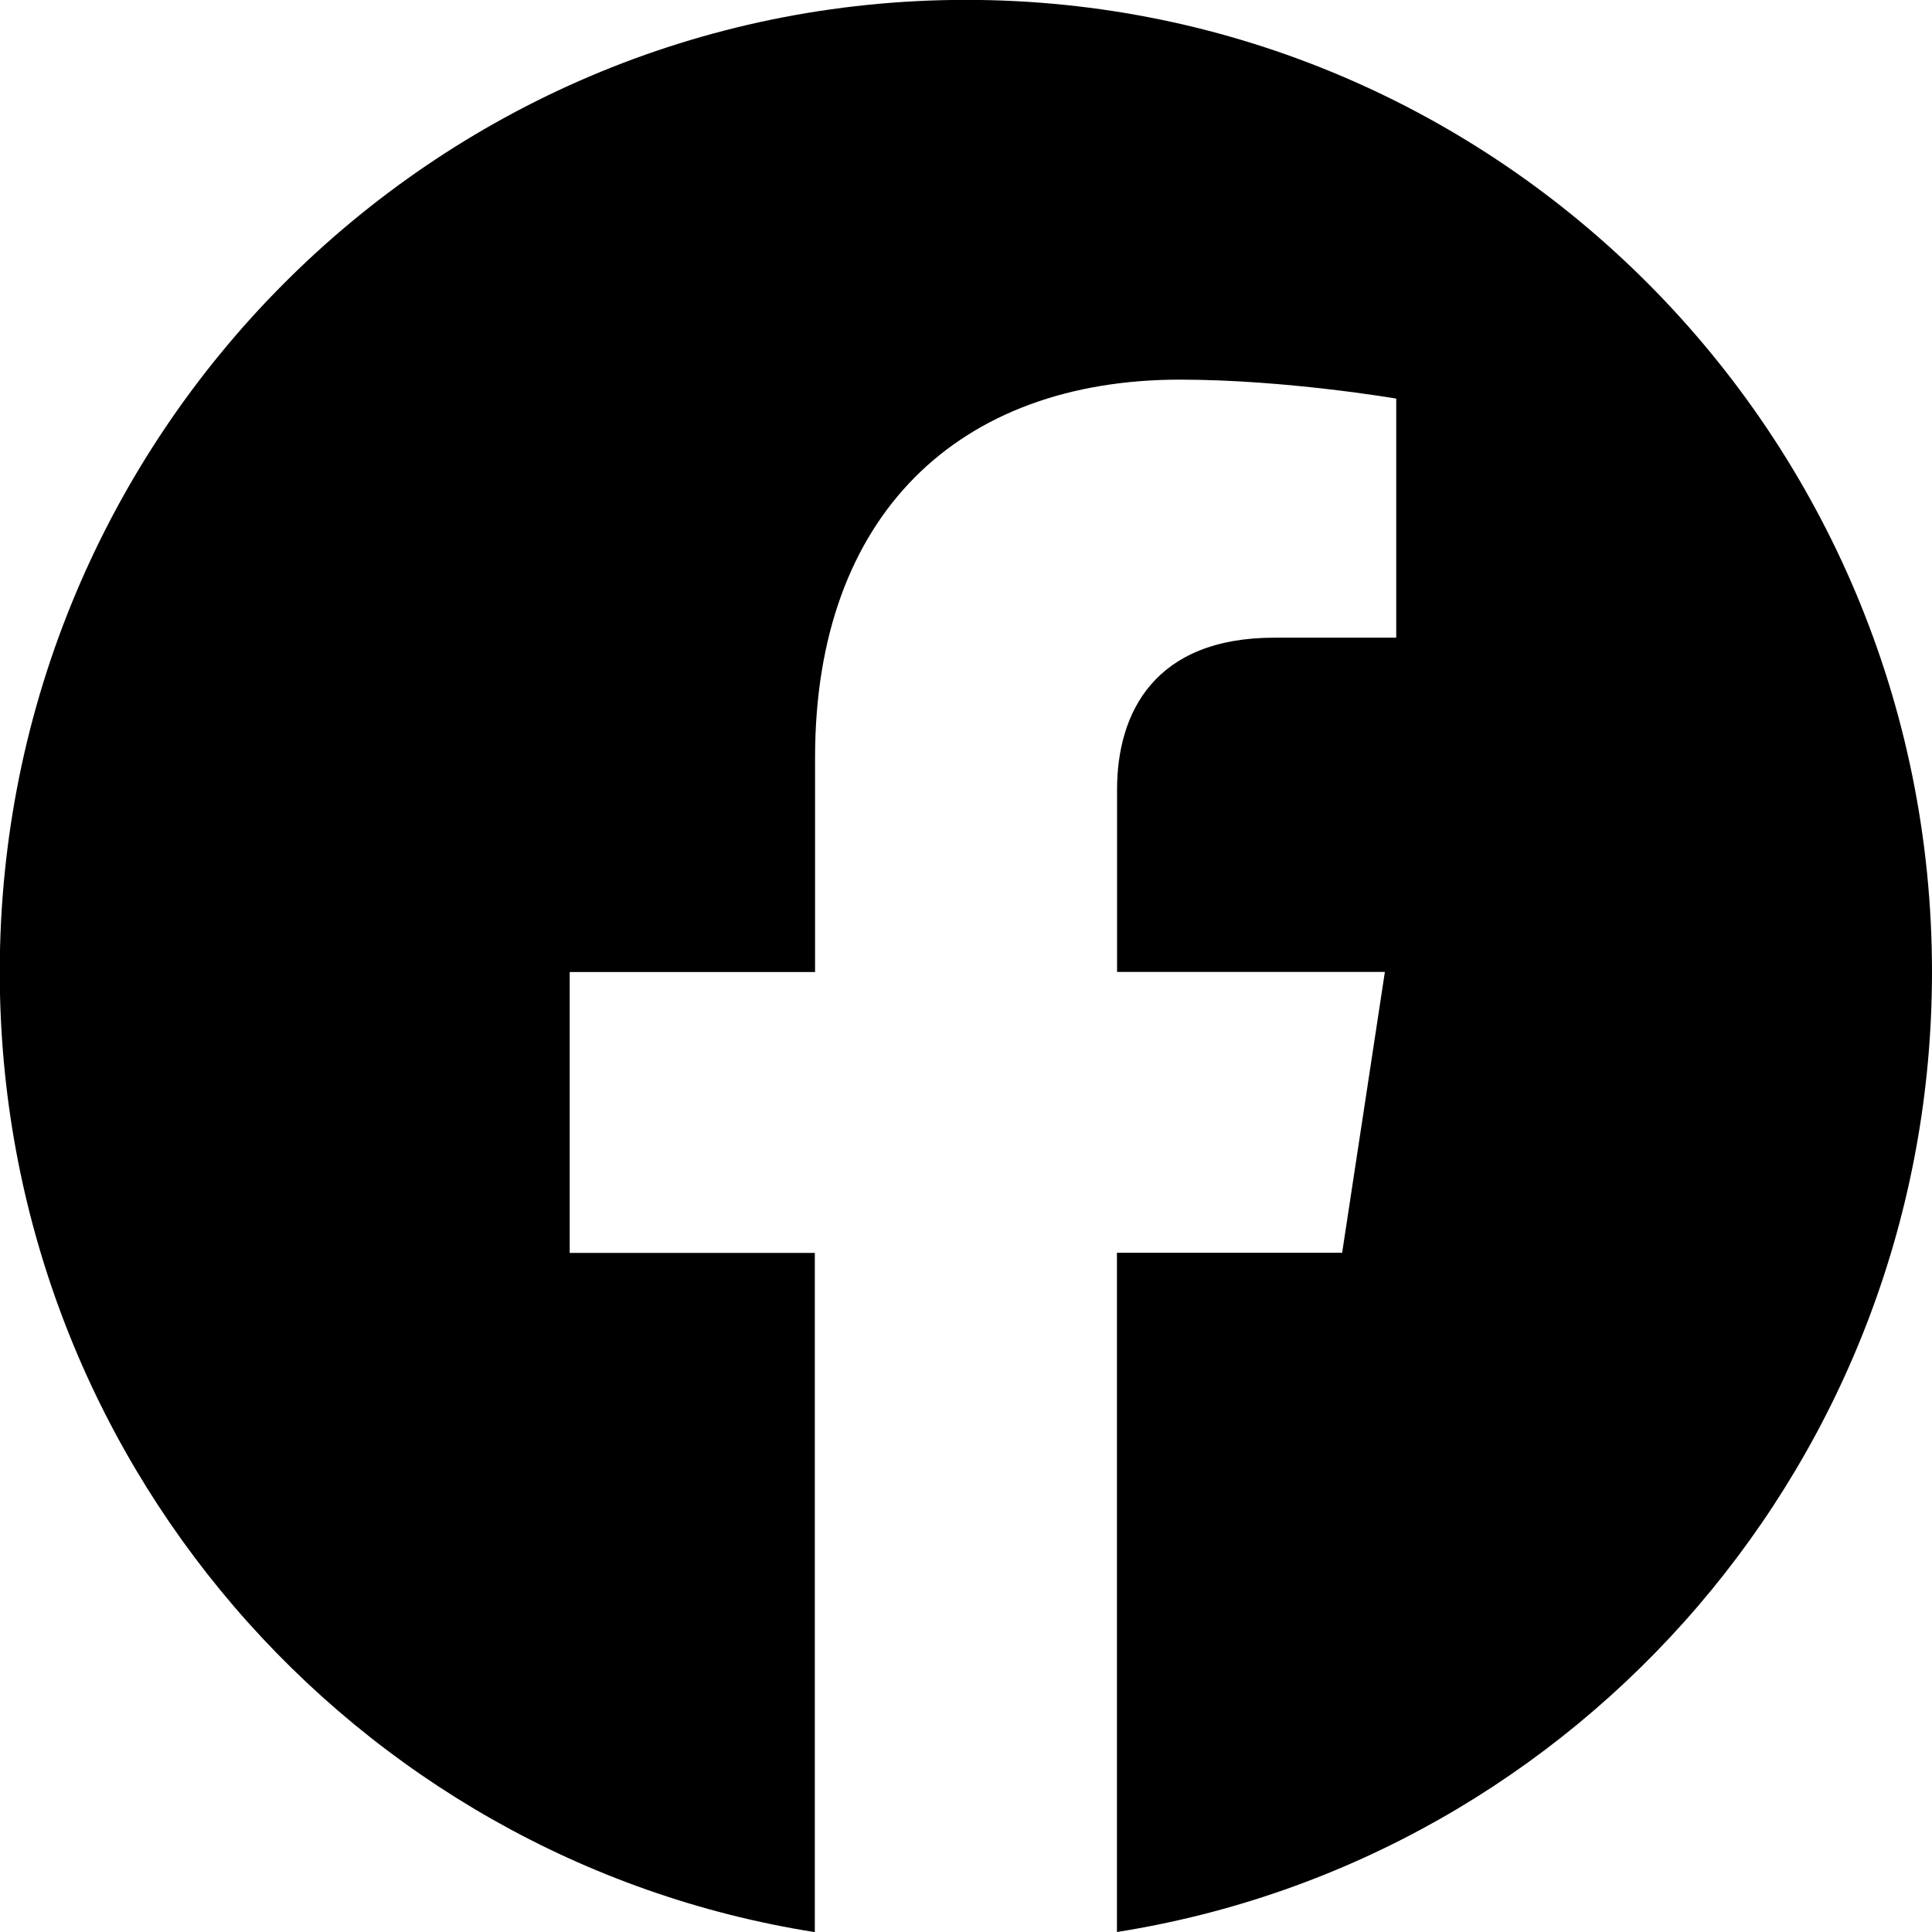
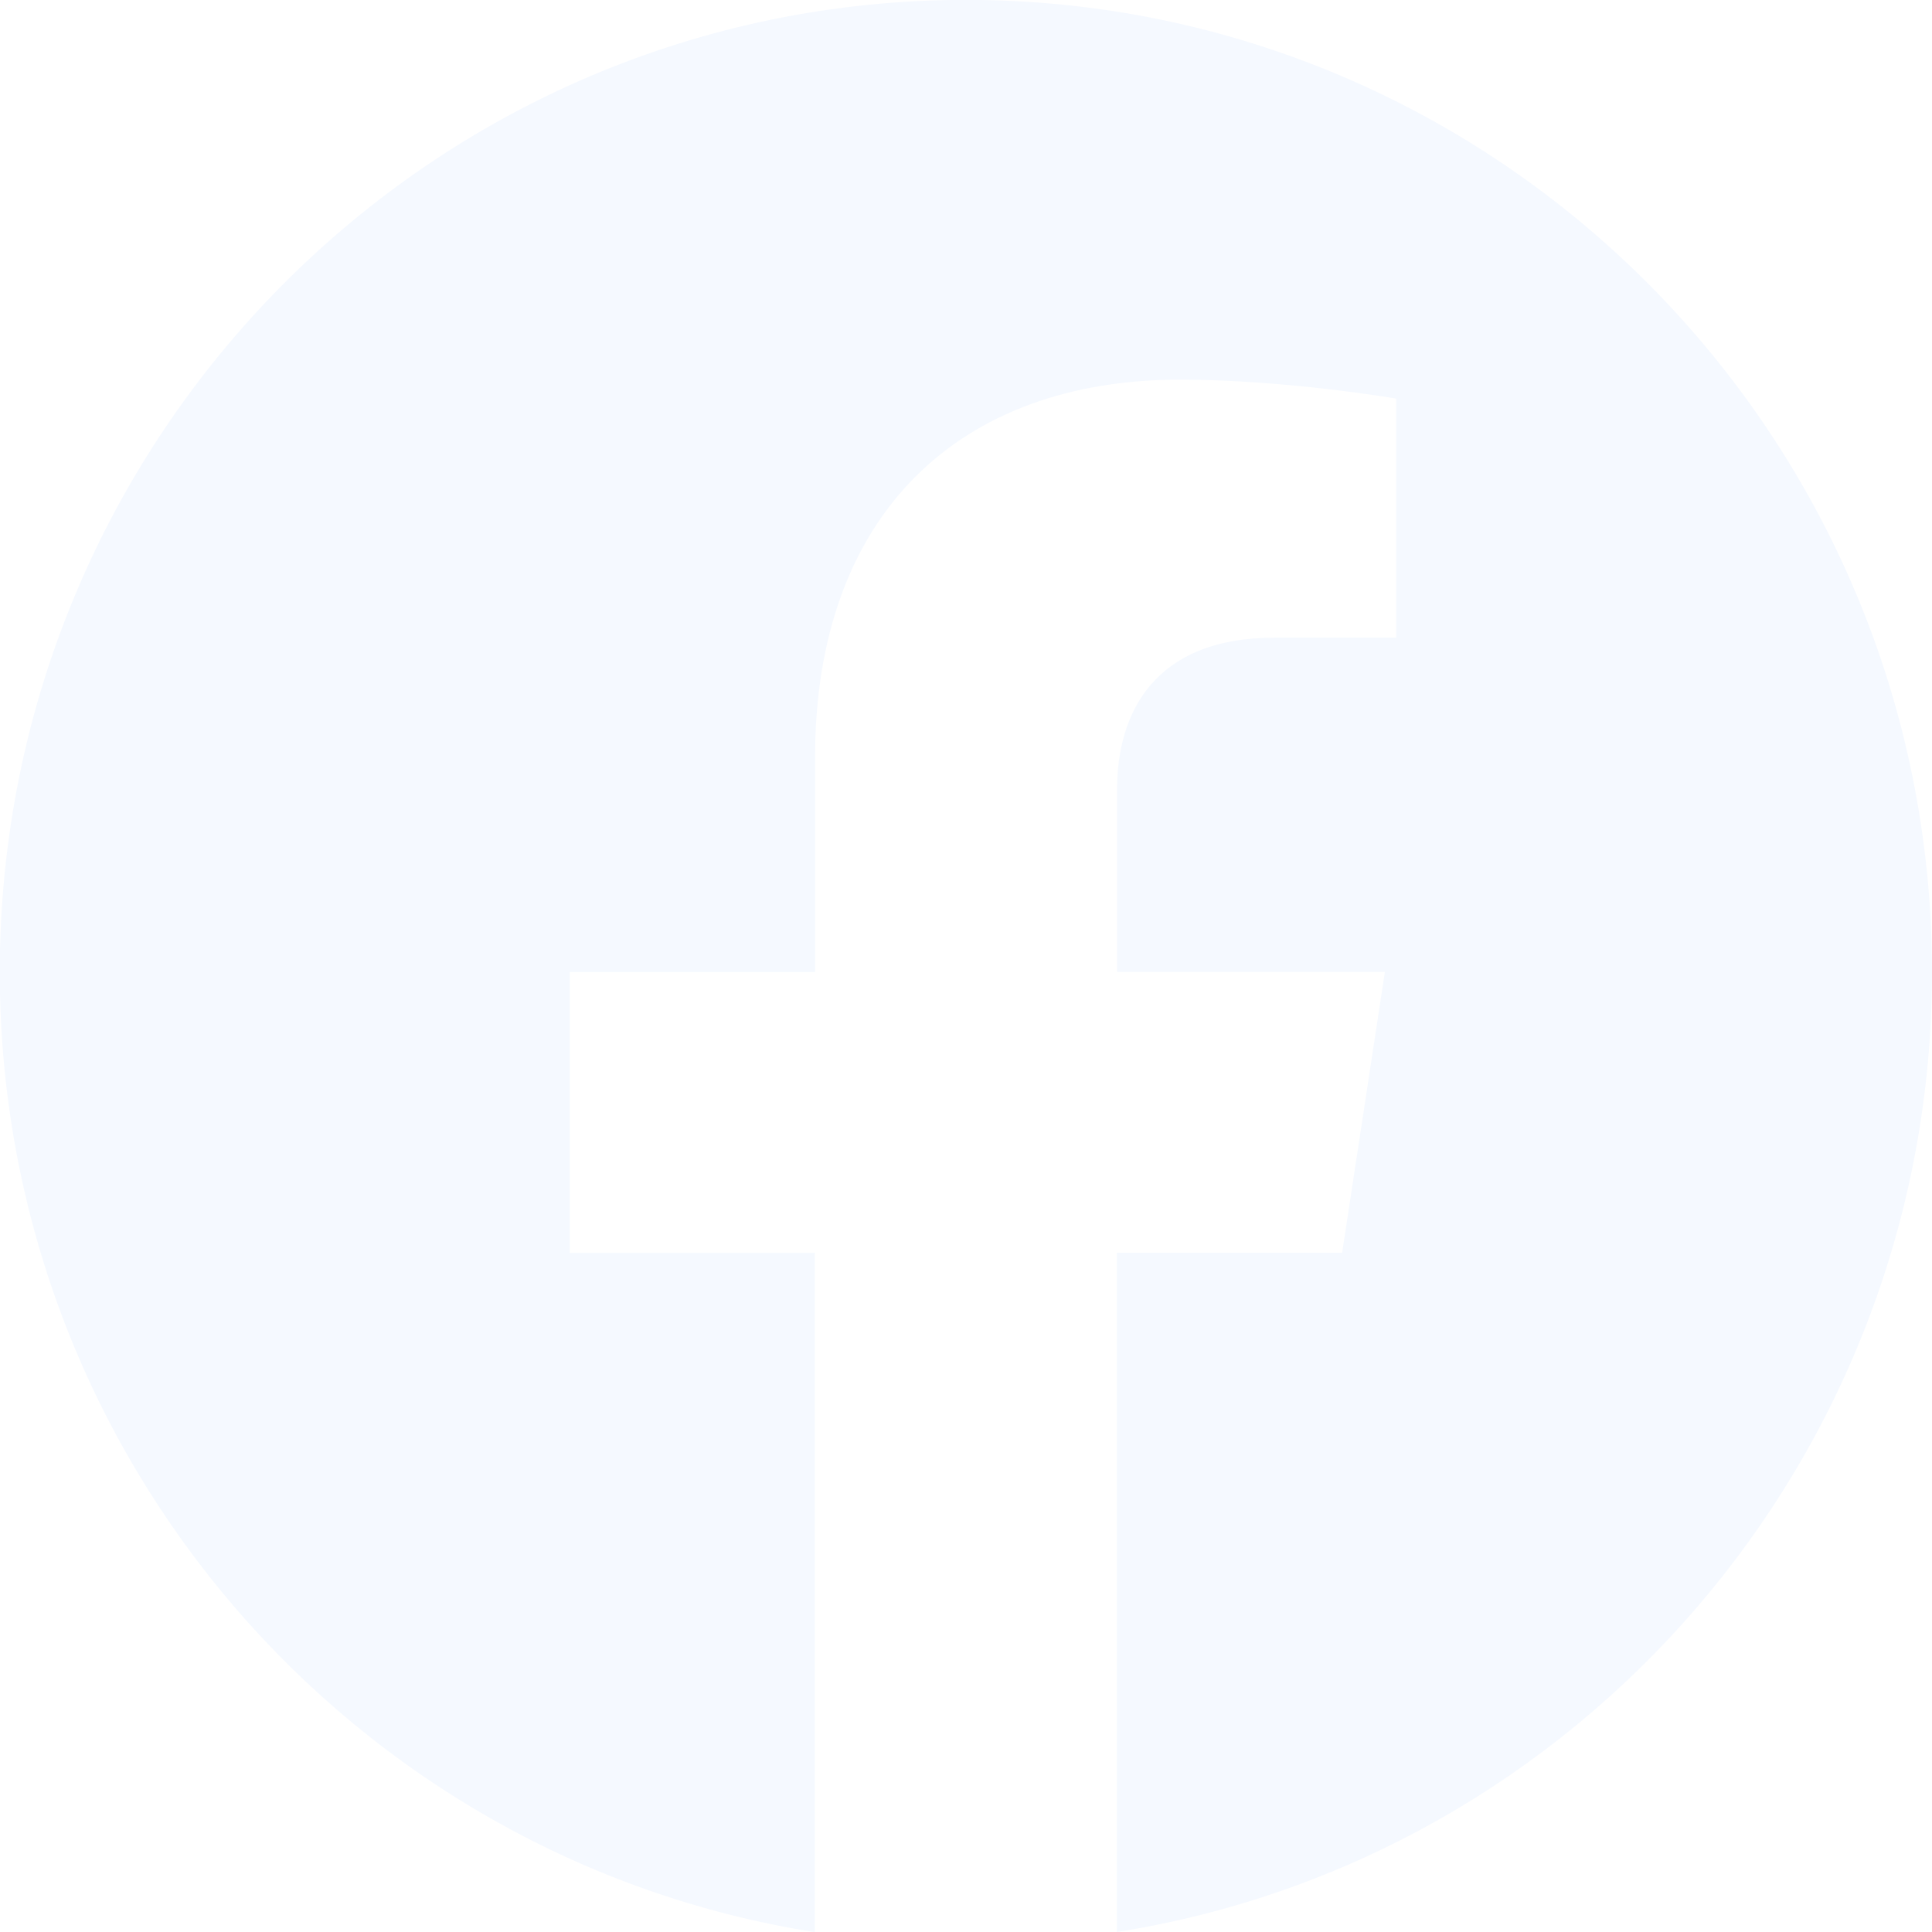
- <svg xmlns="http://www.w3.org/2000/svg" width="16" height="16" fill="currentColor" class="bi bi-facebook" viewBox="0 0 16 16">
+ <svg xmlns="http://www.w3.org/2000/svg" width="16" height="16" fill="#f5f9ff" class="bi bi-facebook" viewBox="0 0 16 16">
  <path d="M16 8.049c0-4.446-3.582-8.05-8-8.05C3.58 0-.002 3.603-.002 8.05c0 4.017 2.926 7.347 6.75 7.951v-5.625h-2.03V8.05H6.75V6.275c0-2.017 1.195-3.131 3.022-3.131.876 0 1.791.157 1.791.157v1.98h-1.009c-.993 0-1.303.621-1.303 1.258v1.51h2.218l-.354 2.326H9.25V16c3.824-.604 6.75-3.934 6.75-7.951z" />
</svg>
